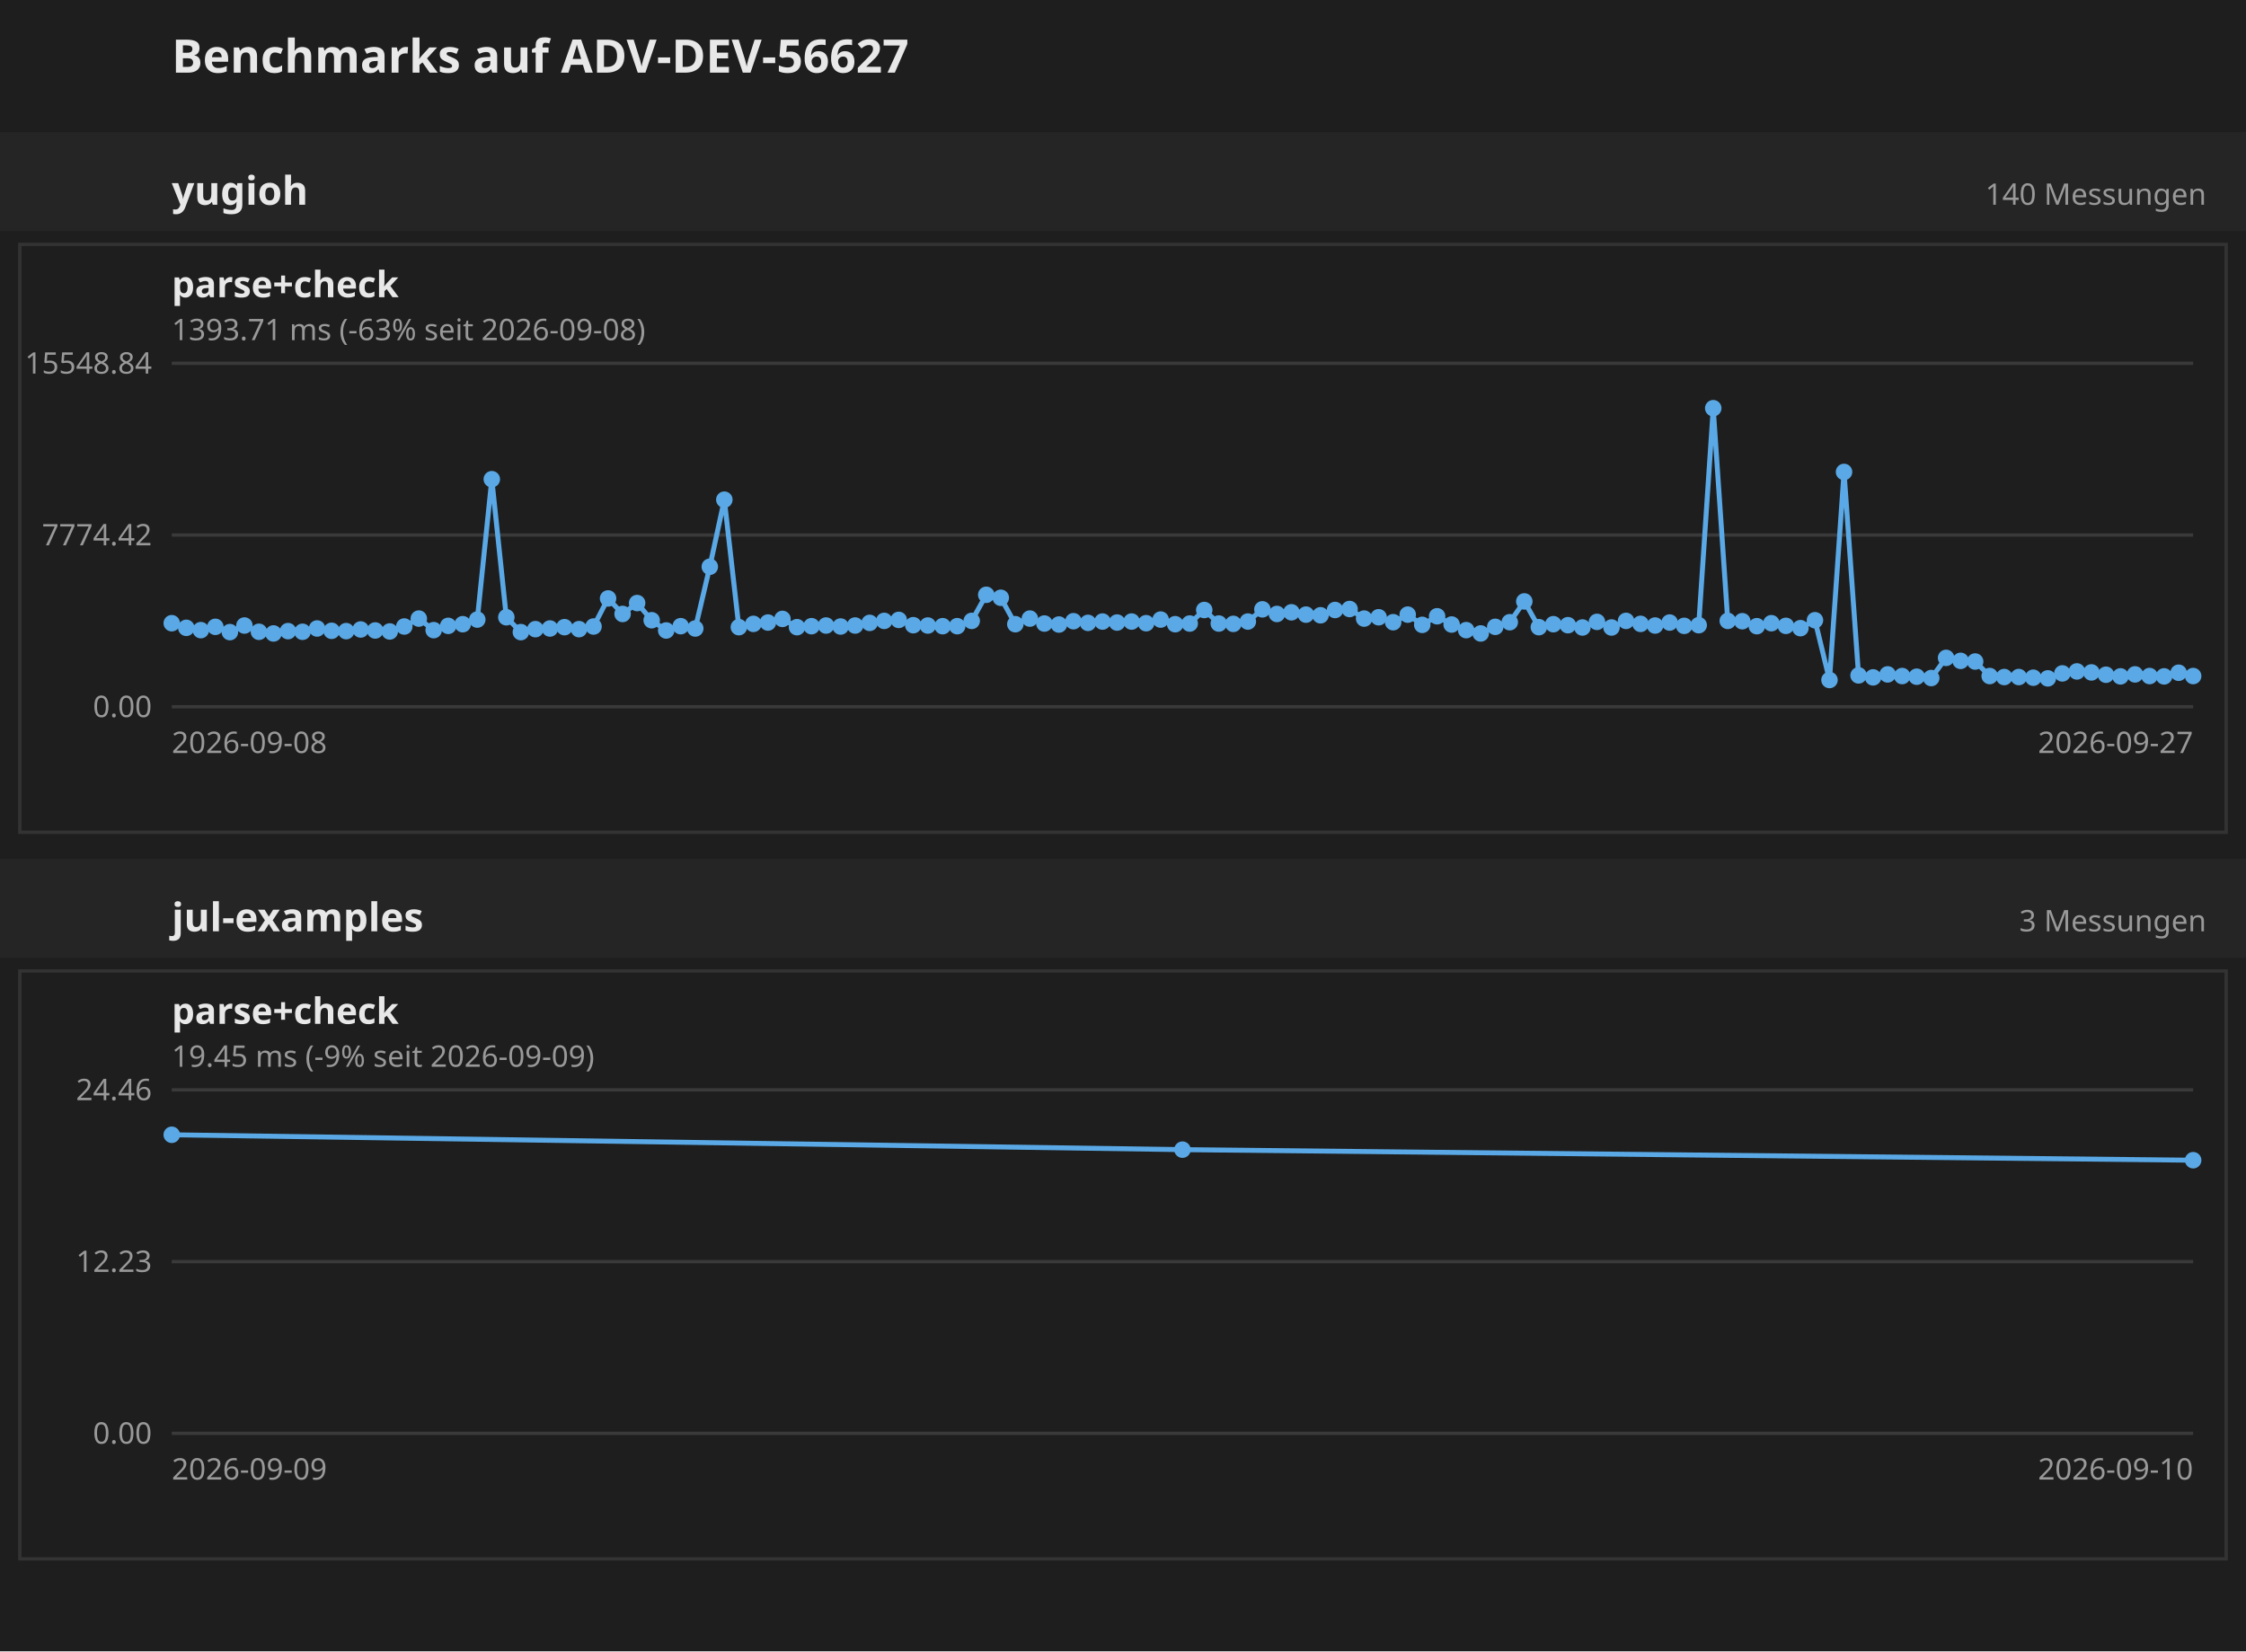
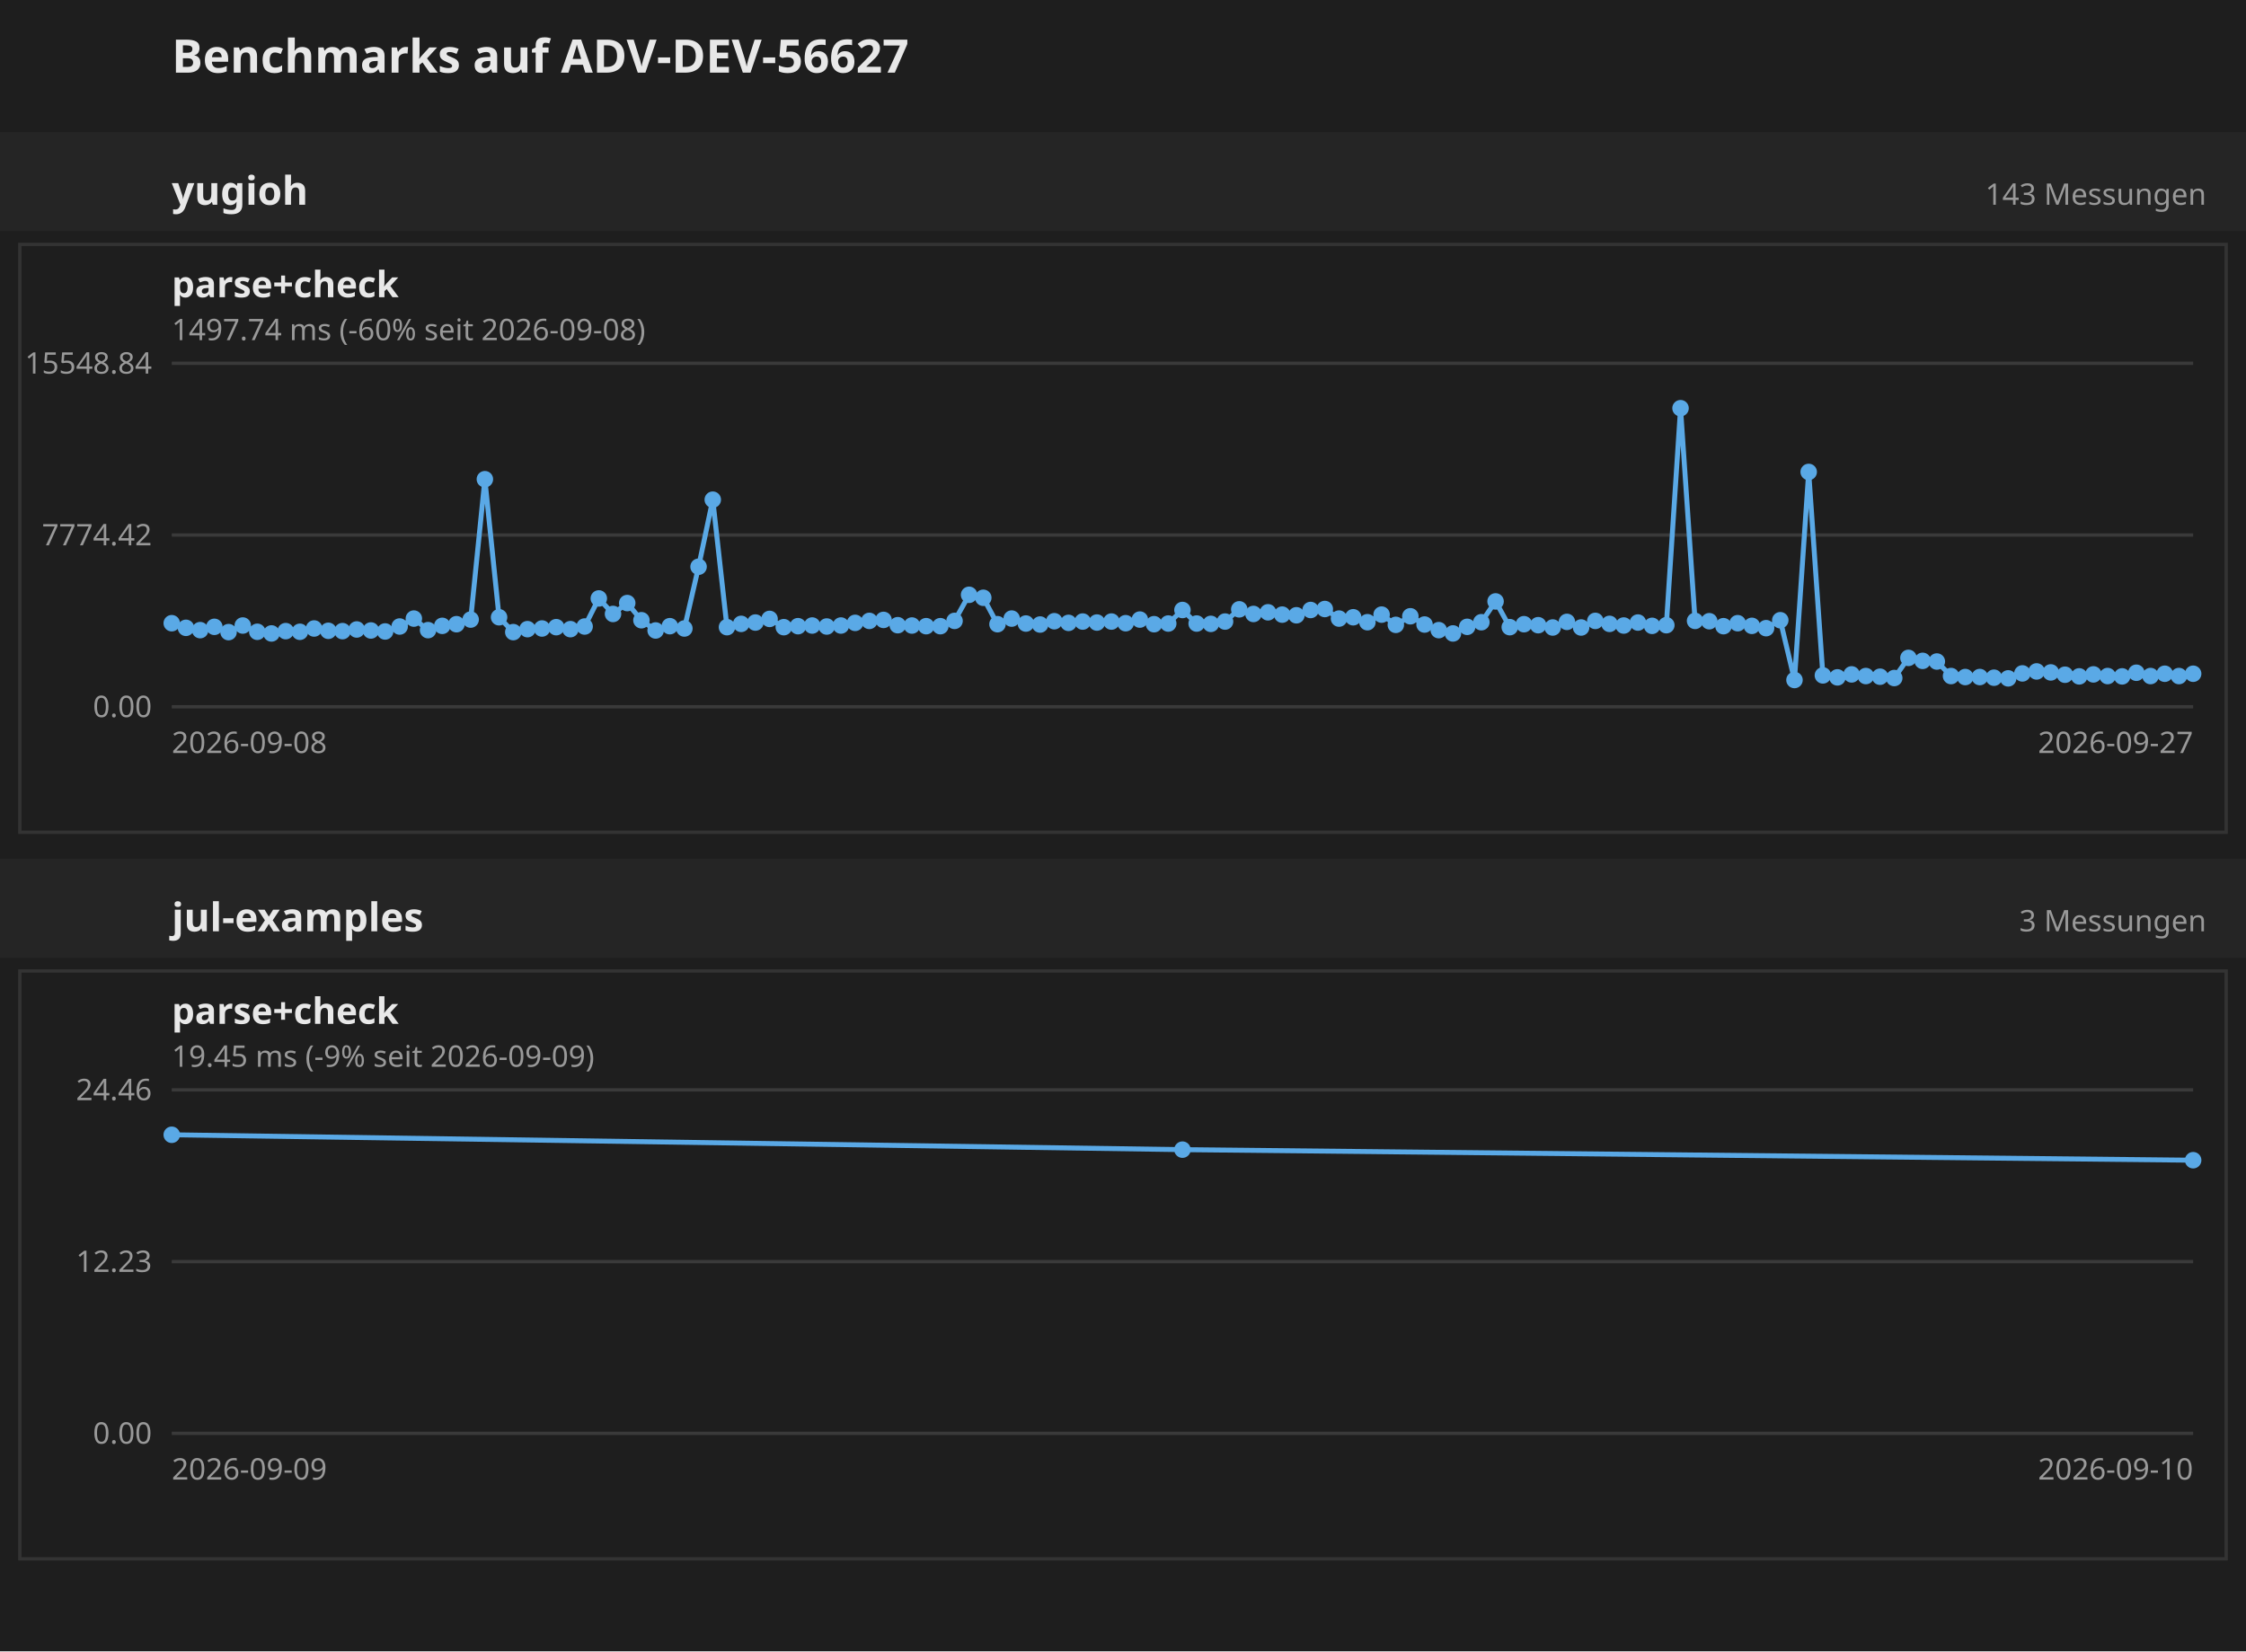
<svg xmlns="http://www.w3.org/2000/svg" width="680" height="500" font-family="sans-serif">
  <rect width="680" height="500" fill="#1e1e1e" />
  <text x="52" y="22" font-size="14" font-weight="bold" fill="#e8e8e8">Benchmarks auf ADV-DEV-56627</text>
  <g transform="translate(0 40)">
    <rect x="0" y="0" width="680" height="30" fill="#252525" />
    <text x="52" y="22" font-size="12" font-weight="bold" fill="#e8e8e8">yugioh</text>
-     <text x="668" y="22" text-anchor="end" font-size="9" fill="#999">140 Messungen</text>
+     <text x="668" y="22" text-anchor="end" font-size="9" fill="#999">143 Messungen</text>
    <g transform="translate(0 30)">
      <g transform="translate(0 0)">
        <rect x="6" y="4" width="668" height="178" fill="none" stroke="#333" />
        <text x="52" y="20" font-size="11" font-weight="bold" fill="#e8e8e8">parse+check</text>
-         <text x="52" y="33" font-size="9" fill="#999">1393.71 ms (-63% seit 2026-09-08)</text>
+         <text x="52" y="33" font-size="9" fill="#999">1497.74 ms (-60% seit 2026-09-08)</text>
        <line x1="52" y1="144.0" x2="664" y2="144.0" stroke="#3a3a3a" />
        <text x="46" y="144.0" text-anchor="end" dominant-baseline="middle" font-size="9" fill="#999">0.00</text>
        <line x1="52" y1="92.0" x2="664" y2="92.0" stroke="#3a3a3a" />
        <text x="46" y="92.0" text-anchor="end" dominant-baseline="middle" font-size="9" fill="#999">7774.42</text>
        <line x1="52" y1="40.0" x2="664" y2="40.0" stroke="#3a3a3a" />
        <text x="46" y="40.0" text-anchor="end" dominant-baseline="middle" font-size="9" fill="#999">15548.84</text>
        <text x="52" y="158" font-size="9" fill="#999">2026-09-08</text>
        <text x="664" y="158" text-anchor="end" font-size="9" fill="#999">2026-09-27</text>
-         <polyline fill="none" stroke="#5aa9e6" stroke-width="1.5" points="52.0,118.7 56.4,120.1 60.8,120.8 65.2,119.8 69.6,121.4 74.0,119.4 78.4,121.3 82.8,121.8 87.2,121.1 91.6,121.3 96.0,120.3 100.4,121.0 104.8,121.1 109.2,120.6 113.6,120.9 118.0,121.2 122.4,119.7 126.8,117.3 131.3,120.8 135.7,119.5 140.1,119.0 144.5,117.6 148.9,75.1 153.3,116.9 157.7,121.4 162.1,120.5 166.5,120.3 170.9,119.9 175.3,120.5 179.7,119.7 184.1,111.2 188.5,115.9 192.9,112.6 197.3,117.8 201.7,120.9 206.1,119.6 210.5,120.3 214.9,101.6 219.3,81.3 223.7,119.9 228.1,118.9 232.5,118.5 236.9,117.4 241.3,119.9 245.7,119.6 250.1,119.4 254.5,119.7 258.9,119.4 263.3,118.6 267.7,118.0 272.1,117.7 276.5,119.3 280.9,119.4 285.4,119.6 289.8,119.6 294.2,118.0 298.6,110.1 303.0,111.0 307.4,119.0 311.8,117.3 316.2,118.8 320.6,119.1 325.0,118.1 329.4,118.6 333.8,118.2 338.2,118.5 342.6,118.2 347.0,118.7 351.4,117.6 355.8,119.0 360.2,118.8 364.6,114.7 369.0,118.8 373.4,118.9 377.8,118.2 382.2,114.5 386.6,115.9 391.0,115.4 395.4,116.1 399.8,116.3 404.2,114.7 408.6,114.4 413.0,117.3 417.4,116.9 421.8,118.4 426.2,116.1 430.6,119.2 435.1,116.6 439.5,119.1 443.9,120.8 448.3,121.8 452.7,119.8 457.1,118.4 461.5,112.1 465.9,119.9 470.3,119.0 474.7,119.3 479.1,120.0 483.5,118.3 487.9,120.0 492.3,118.0 496.7,118.9 501.1,119.4 505.5,118.5 509.9,119.5 514.3,119.3 518.7,53.6 523.1,118.0 527.5,118.1 531.9,119.6 536.3,118.7 540.7,119.5 545.1,120.2 549.5,117.8 553.9,135.9 558.3,72.9 562.7,134.5 567.1,135.1 571.5,134.2 575.9,134.7 580.3,134.9 584.7,135.3 589.2,129.2 593.6,130.1 598.0,130.3 602.4,134.7 606.8,135.0 611.2,135.0 615.6,135.2 620.0,135.4 624.4,133.9 628.8,133.3 633.2,133.6 637.6,134.3 642.0,134.8 646.4,134.2 650.8,134.7 655.2,134.8 659.6,133.7 664.0,134.7" />
+         <polyline fill="none" stroke="#5aa9e6" stroke-width="1.5" points="52.0,118.7 56.3,120.1 60.6,120.8 64.9,119.8 69.2,121.4 73.5,119.4 77.9,121.3 82.2,121.8 86.5,121.1 90.8,121.3 95.1,120.3 99.4,121.0 103.7,121.1 108.0,120.6 112.3,120.9 116.6,121.2 121.0,119.7 125.3,117.3 129.6,120.8 133.9,119.5 138.2,119.0 142.5,117.6 146.8,75.1 151.1,116.9 155.4,121.4 159.7,120.5 164.1,120.3 168.4,119.9 172.7,120.5 177.0,119.7 181.3,111.2 185.6,115.9 189.9,112.6 194.2,117.8 198.5,120.9 202.8,119.6 207.2,120.3 211.5,101.6 215.8,81.3 220.1,119.9 224.4,118.9 228.7,118.5 233.0,117.4 237.3,119.9 241.6,119.6 245.9,119.4 250.3,119.7 254.6,119.4 258.9,118.6 263.2,118.0 267.5,117.7 271.8,119.3 276.1,119.4 280.4,119.6 284.7,119.6 289.0,118.0 293.4,110.1 297.7,111.0 302.0,119.0 306.3,117.3 310.6,118.8 314.9,119.1 319.2,118.1 323.5,118.6 327.8,118.2 332.1,118.5 336.5,118.2 340.8,118.7 345.1,117.6 349.4,119.0 353.7,118.8 358.0,114.7 362.3,118.8 366.6,118.9 370.9,118.2 375.2,114.5 379.5,115.9 383.9,115.4 388.2,116.1 392.5,116.3 396.8,114.7 401.1,114.4 405.4,117.3 409.7,116.9 414.0,118.4 418.3,116.1 422.6,119.2 427.0,116.6 431.3,119.1 435.6,120.8 439.9,121.8 444.2,119.8 448.5,118.4 452.8,112.1 457.1,119.9 461.4,119.0 465.7,119.3 470.1,120.0 474.4,118.3 478.7,120.0 483.0,118.0 487.3,118.9 491.6,119.4 495.9,118.5 500.2,119.5 504.5,119.3 508.8,53.6 513.2,118.0 517.5,118.1 521.8,119.6 526.1,118.7 530.4,119.5 534.7,120.2 539.0,117.8 543.3,135.9 547.6,72.9 551.9,134.5 556.3,135.1 560.6,134.2 564.9,134.7 569.2,134.9 573.5,135.3 577.8,129.2 582.1,130.1 586.4,130.3 590.7,134.7 595.0,135.0 599.4,135.0 603.7,135.2 608.0,135.4 612.3,133.9 616.6,133.3 620.9,133.6 625.2,134.3 629.5,134.8 633.8,134.2 638.1,134.7 642.5,134.8 646.8,133.7 651.1,134.7 655.4,134.0 659.7,134.7 664.0,134.0" />
        <circle cx="52.0" cy="118.7" r="2.5" fill="#5aa9e6" />
-         <circle cx="56.4" cy="120.1" r="2.5" fill="#5aa9e6" />
-         <circle cx="60.8" cy="120.8" r="2.5" fill="#5aa9e6" />
-         <circle cx="65.2" cy="119.8" r="2.5" fill="#5aa9e6" />
-         <circle cx="69.6" cy="121.4" r="2.5" fill="#5aa9e6" />
-         <circle cx="74.0" cy="119.4" r="2.5" fill="#5aa9e6" />
-         <circle cx="78.4" cy="121.3" r="2.5" fill="#5aa9e6" />
-         <circle cx="82.8" cy="121.8" r="2.5" fill="#5aa9e6" />
-         <circle cx="87.2" cy="121.1" r="2.5" fill="#5aa9e6" />
-         <circle cx="91.6" cy="121.3" r="2.5" fill="#5aa9e6" />
-         <circle cx="96.0" cy="120.3" r="2.5" fill="#5aa9e6" />
-         <circle cx="100.4" cy="121.0" r="2.5" fill="#5aa9e6" />
-         <circle cx="104.8" cy="121.1" r="2.5" fill="#5aa9e6" />
-         <circle cx="109.2" cy="120.6" r="2.5" fill="#5aa9e6" />
-         <circle cx="113.6" cy="120.9" r="2.5" fill="#5aa9e6" />
-         <circle cx="118.0" cy="121.2" r="2.5" fill="#5aa9e6" />
-         <circle cx="122.4" cy="119.7" r="2.5" fill="#5aa9e6" />
-         <circle cx="126.8" cy="117.3" r="2.5" fill="#5aa9e6" />
-         <circle cx="131.3" cy="120.8" r="2.5" fill="#5aa9e6" />
-         <circle cx="135.7" cy="119.5" r="2.5" fill="#5aa9e6" />
-         <circle cx="140.1" cy="119.0" r="2.5" fill="#5aa9e6" />
-         <circle cx="144.5" cy="117.6" r="2.5" fill="#5aa9e6" />
-         <circle cx="148.9" cy="75.1" r="2.5" fill="#5aa9e6" />
-         <circle cx="153.3" cy="116.9" r="2.5" fill="#5aa9e6" />
-         <circle cx="157.7" cy="121.4" r="2.5" fill="#5aa9e6" />
-         <circle cx="162.1" cy="120.5" r="2.5" fill="#5aa9e6" />
-         <circle cx="166.5" cy="120.3" r="2.5" fill="#5aa9e6" />
-         <circle cx="170.9" cy="119.9" r="2.5" fill="#5aa9e6" />
-         <circle cx="175.3" cy="120.5" r="2.5" fill="#5aa9e6" />
-         <circle cx="179.7" cy="119.7" r="2.5" fill="#5aa9e6" />
-         <circle cx="184.1" cy="111.2" r="2.5" fill="#5aa9e6" />
-         <circle cx="188.5" cy="115.9" r="2.5" fill="#5aa9e6" />
-         <circle cx="192.9" cy="112.6" r="2.5" fill="#5aa9e6" />
-         <circle cx="197.3" cy="117.8" r="2.5" fill="#5aa9e6" />
-         <circle cx="201.7" cy="120.9" r="2.5" fill="#5aa9e6" />
-         <circle cx="206.1" cy="119.6" r="2.5" fill="#5aa9e6" />
-         <circle cx="210.5" cy="120.3" r="2.5" fill="#5aa9e6" />
-         <circle cx="214.9" cy="101.6" r="2.5" fill="#5aa9e6" />
-         <circle cx="219.3" cy="81.3" r="2.5" fill="#5aa9e6" />
-         <circle cx="223.7" cy="119.9" r="2.5" fill="#5aa9e6" />
-         <circle cx="228.1" cy="118.9" r="2.5" fill="#5aa9e6" />
-         <circle cx="232.5" cy="118.5" r="2.5" fill="#5aa9e6" />
-         <circle cx="236.9" cy="117.4" r="2.5" fill="#5aa9e6" />
-         <circle cx="241.3" cy="119.9" r="2.5" fill="#5aa9e6" />
-         <circle cx="245.7" cy="119.6" r="2.5" fill="#5aa9e6" />
-         <circle cx="250.1" cy="119.4" r="2.5" fill="#5aa9e6" />
-         <circle cx="254.5" cy="119.7" r="2.5" fill="#5aa9e6" />
-         <circle cx="258.9" cy="119.4" r="2.5" fill="#5aa9e6" />
-         <circle cx="263.3" cy="118.6" r="2.5" fill="#5aa9e6" />
-         <circle cx="267.7" cy="118.0" r="2.5" fill="#5aa9e6" />
-         <circle cx="272.1" cy="117.7" r="2.5" fill="#5aa9e6" />
-         <circle cx="276.5" cy="119.3" r="2.5" fill="#5aa9e6" />
-         <circle cx="280.9" cy="119.4" r="2.5" fill="#5aa9e6" />
-         <circle cx="285.4" cy="119.6" r="2.5" fill="#5aa9e6" />
-         <circle cx="289.8" cy="119.6" r="2.5" fill="#5aa9e6" />
-         <circle cx="294.2" cy="118.0" r="2.5" fill="#5aa9e6" />
-         <circle cx="298.6" cy="110.1" r="2.5" fill="#5aa9e6" />
-         <circle cx="303.0" cy="111.0" r="2.5" fill="#5aa9e6" />
-         <circle cx="307.4" cy="119.0" r="2.5" fill="#5aa9e6" />
-         <circle cx="311.8" cy="117.3" r="2.5" fill="#5aa9e6" />
-         <circle cx="316.2" cy="118.8" r="2.5" fill="#5aa9e6" />
-         <circle cx="320.6" cy="119.1" r="2.5" fill="#5aa9e6" />
-         <circle cx="325.0" cy="118.1" r="2.5" fill="#5aa9e6" />
-         <circle cx="329.4" cy="118.6" r="2.5" fill="#5aa9e6" />
-         <circle cx="333.8" cy="118.2" r="2.5" fill="#5aa9e6" />
-         <circle cx="338.2" cy="118.5" r="2.5" fill="#5aa9e6" />
-         <circle cx="342.6" cy="118.2" r="2.5" fill="#5aa9e6" />
-         <circle cx="347.0" cy="118.7" r="2.5" fill="#5aa9e6" />
-         <circle cx="351.4" cy="117.6" r="2.5" fill="#5aa9e6" />
-         <circle cx="355.8" cy="119.0" r="2.5" fill="#5aa9e6" />
-         <circle cx="360.2" cy="118.8" r="2.5" fill="#5aa9e6" />
-         <circle cx="364.6" cy="114.7" r="2.5" fill="#5aa9e6" />
-         <circle cx="369.0" cy="118.8" r="2.5" fill="#5aa9e6" />
-         <circle cx="373.4" cy="118.9" r="2.5" fill="#5aa9e6" />
-         <circle cx="377.8" cy="118.2" r="2.5" fill="#5aa9e6" />
-         <circle cx="382.2" cy="114.5" r="2.5" fill="#5aa9e6" />
-         <circle cx="386.6" cy="115.9" r="2.5" fill="#5aa9e6" />
-         <circle cx="391.0" cy="115.4" r="2.5" fill="#5aa9e6" />
-         <circle cx="395.4" cy="116.1" r="2.5" fill="#5aa9e6" />
-         <circle cx="399.8" cy="116.3" r="2.5" fill="#5aa9e6" />
-         <circle cx="404.2" cy="114.7" r="2.5" fill="#5aa9e6" />
-         <circle cx="408.6" cy="114.4" r="2.5" fill="#5aa9e6" />
-         <circle cx="413.0" cy="117.3" r="2.5" fill="#5aa9e6" />
-         <circle cx="417.4" cy="116.9" r="2.5" fill="#5aa9e6" />
-         <circle cx="421.8" cy="118.4" r="2.5" fill="#5aa9e6" />
-         <circle cx="426.2" cy="116.1" r="2.5" fill="#5aa9e6" />
-         <circle cx="430.6" cy="119.2" r="2.5" fill="#5aa9e6" />
-         <circle cx="435.1" cy="116.6" r="2.5" fill="#5aa9e6" />
-         <circle cx="439.5" cy="119.1" r="2.5" fill="#5aa9e6" />
-         <circle cx="443.9" cy="120.8" r="2.5" fill="#5aa9e6" />
-         <circle cx="448.3" cy="121.8" r="2.5" fill="#5aa9e6" />
-         <circle cx="452.7" cy="119.8" r="2.5" fill="#5aa9e6" />
-         <circle cx="457.1" cy="118.4" r="2.5" fill="#5aa9e6" />
-         <circle cx="461.5" cy="112.1" r="2.5" fill="#5aa9e6" />
-         <circle cx="465.9" cy="119.9" r="2.5" fill="#5aa9e6" />
-         <circle cx="470.3" cy="119.0" r="2.5" fill="#5aa9e6" />
-         <circle cx="474.7" cy="119.3" r="2.5" fill="#5aa9e6" />
-         <circle cx="479.1" cy="120.0" r="2.5" fill="#5aa9e6" />
-         <circle cx="483.5" cy="118.3" r="2.5" fill="#5aa9e6" />
-         <circle cx="487.9" cy="120.0" r="2.5" fill="#5aa9e6" />
-         <circle cx="492.3" cy="118.0" r="2.5" fill="#5aa9e6" />
-         <circle cx="496.7" cy="118.9" r="2.5" fill="#5aa9e6" />
-         <circle cx="501.1" cy="119.4" r="2.5" fill="#5aa9e6" />
-         <circle cx="505.5" cy="118.5" r="2.5" fill="#5aa9e6" />
-         <circle cx="509.9" cy="119.5" r="2.5" fill="#5aa9e6" />
-         <circle cx="514.3" cy="119.3" r="2.5" fill="#5aa9e6" />
-         <circle cx="518.7" cy="53.6" r="2.5" fill="#5aa9e6" />
-         <circle cx="523.1" cy="118.0" r="2.5" fill="#5aa9e6" />
-         <circle cx="527.5" cy="118.1" r="2.5" fill="#5aa9e6" />
-         <circle cx="531.9" cy="119.6" r="2.5" fill="#5aa9e6" />
-         <circle cx="536.3" cy="118.7" r="2.5" fill="#5aa9e6" />
-         <circle cx="540.7" cy="119.5" r="2.5" fill="#5aa9e6" />
-         <circle cx="545.1" cy="120.2" r="2.5" fill="#5aa9e6" />
-         <circle cx="549.5" cy="117.8" r="2.5" fill="#5aa9e6" />
-         <circle cx="553.9" cy="135.9" r="2.5" fill="#5aa9e6" />
-         <circle cx="558.3" cy="72.9" r="2.5" fill="#5aa9e6" />
-         <circle cx="562.7" cy="134.5" r="2.5" fill="#5aa9e6" />
-         <circle cx="567.1" cy="135.1" r="2.5" fill="#5aa9e6" />
-         <circle cx="571.5" cy="134.2" r="2.5" fill="#5aa9e6" />
-         <circle cx="575.9" cy="134.7" r="2.5" fill="#5aa9e6" />
-         <circle cx="580.3" cy="134.9" r="2.5" fill="#5aa9e6" />
-         <circle cx="584.7" cy="135.3" r="2.5" fill="#5aa9e6" />
-         <circle cx="589.2" cy="129.2" r="2.5" fill="#5aa9e6" />
-         <circle cx="593.6" cy="130.1" r="2.5" fill="#5aa9e6" />
-         <circle cx="598.0" cy="130.3" r="2.5" fill="#5aa9e6" />
-         <circle cx="602.4" cy="134.7" r="2.5" fill="#5aa9e6" />
-         <circle cx="606.8" cy="135.0" r="2.5" fill="#5aa9e6" />
-         <circle cx="611.2" cy="135.0" r="2.5" fill="#5aa9e6" />
-         <circle cx="615.6" cy="135.2" r="2.5" fill="#5aa9e6" />
-         <circle cx="620.0" cy="135.4" r="2.5" fill="#5aa9e6" />
-         <circle cx="624.4" cy="133.9" r="2.5" fill="#5aa9e6" />
-         <circle cx="628.8" cy="133.3" r="2.5" fill="#5aa9e6" />
-         <circle cx="633.2" cy="133.6" r="2.5" fill="#5aa9e6" />
-         <circle cx="637.6" cy="134.3" r="2.5" fill="#5aa9e6" />
-         <circle cx="642.0" cy="134.8" r="2.5" fill="#5aa9e6" />
-         <circle cx="646.4" cy="134.2" r="2.5" fill="#5aa9e6" />
-         <circle cx="650.8" cy="134.7" r="2.5" fill="#5aa9e6" />
-         <circle cx="655.2" cy="134.8" r="2.5" fill="#5aa9e6" />
-         <circle cx="659.6" cy="133.7" r="2.5" fill="#5aa9e6" />
-         <circle cx="664.0" cy="134.7" r="2.5" fill="#5aa9e6" />
+         <circle cx="56.3" cy="120.1" r="2.5" fill="#5aa9e6" />
+         <circle cx="60.6" cy="120.8" r="2.5" fill="#5aa9e6" />
+         <circle cx="64.9" cy="119.8" r="2.5" fill="#5aa9e6" />
+         <circle cx="69.2" cy="121.4" r="2.5" fill="#5aa9e6" />
+         <circle cx="73.5" cy="119.4" r="2.5" fill="#5aa9e6" />
+         <circle cx="77.9" cy="121.3" r="2.5" fill="#5aa9e6" />
+         <circle cx="82.2" cy="121.8" r="2.5" fill="#5aa9e6" />
+         <circle cx="86.5" cy="121.1" r="2.5" fill="#5aa9e6" />
+         <circle cx="90.8" cy="121.3" r="2.5" fill="#5aa9e6" />
+         <circle cx="95.1" cy="120.3" r="2.5" fill="#5aa9e6" />
+         <circle cx="99.4" cy="121.0" r="2.5" fill="#5aa9e6" />
+         <circle cx="103.7" cy="121.1" r="2.5" fill="#5aa9e6" />
+         <circle cx="108.0" cy="120.6" r="2.5" fill="#5aa9e6" />
+         <circle cx="112.3" cy="120.9" r="2.5" fill="#5aa9e6" />
+         <circle cx="116.6" cy="121.2" r="2.5" fill="#5aa9e6" />
+         <circle cx="121.0" cy="119.7" r="2.5" fill="#5aa9e6" />
+         <circle cx="125.3" cy="117.3" r="2.5" fill="#5aa9e6" />
+         <circle cx="129.6" cy="120.8" r="2.5" fill="#5aa9e6" />
+         <circle cx="133.9" cy="119.5" r="2.5" fill="#5aa9e6" />
+         <circle cx="138.2" cy="119.0" r="2.5" fill="#5aa9e6" />
+         <circle cx="142.5" cy="117.6" r="2.5" fill="#5aa9e6" />
+         <circle cx="146.8" cy="75.1" r="2.5" fill="#5aa9e6" />
+         <circle cx="151.1" cy="116.9" r="2.5" fill="#5aa9e6" />
+         <circle cx="155.4" cy="121.4" r="2.5" fill="#5aa9e6" />
+         <circle cx="159.7" cy="120.5" r="2.5" fill="#5aa9e6" />
+         <circle cx="164.1" cy="120.3" r="2.5" fill="#5aa9e6" />
+         <circle cx="168.4" cy="119.9" r="2.5" fill="#5aa9e6" />
+         <circle cx="172.7" cy="120.5" r="2.5" fill="#5aa9e6" />
+         <circle cx="177.0" cy="119.7" r="2.5" fill="#5aa9e6" />
+         <circle cx="181.3" cy="111.2" r="2.5" fill="#5aa9e6" />
+         <circle cx="185.6" cy="115.9" r="2.5" fill="#5aa9e6" />
+         <circle cx="189.9" cy="112.6" r="2.5" fill="#5aa9e6" />
+         <circle cx="194.2" cy="117.8" r="2.5" fill="#5aa9e6" />
+         <circle cx="198.5" cy="120.9" r="2.5" fill="#5aa9e6" />
+         <circle cx="202.8" cy="119.6" r="2.5" fill="#5aa9e6" />
+         <circle cx="207.2" cy="120.3" r="2.5" fill="#5aa9e6" />
+         <circle cx="211.5" cy="101.6" r="2.5" fill="#5aa9e6" />
+         <circle cx="215.8" cy="81.3" r="2.5" fill="#5aa9e6" />
+         <circle cx="220.1" cy="119.9" r="2.5" fill="#5aa9e6" />
+         <circle cx="224.4" cy="118.9" r="2.5" fill="#5aa9e6" />
+         <circle cx="228.7" cy="118.5" r="2.5" fill="#5aa9e6" />
+         <circle cx="233.0" cy="117.4" r="2.5" fill="#5aa9e6" />
+         <circle cx="237.3" cy="119.9" r="2.5" fill="#5aa9e6" />
+         <circle cx="241.6" cy="119.6" r="2.5" fill="#5aa9e6" />
+         <circle cx="245.9" cy="119.4" r="2.5" fill="#5aa9e6" />
+         <circle cx="250.3" cy="119.7" r="2.5" fill="#5aa9e6" />
+         <circle cx="254.6" cy="119.4" r="2.5" fill="#5aa9e6" />
+         <circle cx="258.9" cy="118.6" r="2.5" fill="#5aa9e6" />
+         <circle cx="263.2" cy="118.0" r="2.5" fill="#5aa9e6" />
+         <circle cx="267.5" cy="117.7" r="2.5" fill="#5aa9e6" />
+         <circle cx="271.8" cy="119.3" r="2.5" fill="#5aa9e6" />
+         <circle cx="276.1" cy="119.4" r="2.5" fill="#5aa9e6" />
+         <circle cx="280.4" cy="119.6" r="2.5" fill="#5aa9e6" />
+         <circle cx="284.7" cy="119.6" r="2.5" fill="#5aa9e6" />
+         <circle cx="289.0" cy="118.0" r="2.5" fill="#5aa9e6" />
+         <circle cx="293.4" cy="110.1" r="2.5" fill="#5aa9e6" />
+         <circle cx="297.7" cy="111.0" r="2.5" fill="#5aa9e6" />
+         <circle cx="302.0" cy="119.0" r="2.5" fill="#5aa9e6" />
+         <circle cx="306.3" cy="117.3" r="2.5" fill="#5aa9e6" />
+         <circle cx="310.6" cy="118.8" r="2.5" fill="#5aa9e6" />
+         <circle cx="314.9" cy="119.1" r="2.5" fill="#5aa9e6" />
+         <circle cx="319.2" cy="118.1" r="2.5" fill="#5aa9e6" />
+         <circle cx="323.5" cy="118.6" r="2.5" fill="#5aa9e6" />
+         <circle cx="327.8" cy="118.2" r="2.5" fill="#5aa9e6" />
+         <circle cx="332.1" cy="118.5" r="2.5" fill="#5aa9e6" />
+         <circle cx="336.5" cy="118.2" r="2.5" fill="#5aa9e6" />
+         <circle cx="340.8" cy="118.7" r="2.5" fill="#5aa9e6" />
+         <circle cx="345.1" cy="117.6" r="2.5" fill="#5aa9e6" />
+         <circle cx="349.4" cy="119.0" r="2.5" fill="#5aa9e6" />
+         <circle cx="353.7" cy="118.8" r="2.5" fill="#5aa9e6" />
+         <circle cx="358.0" cy="114.7" r="2.5" fill="#5aa9e6" />
+         <circle cx="362.3" cy="118.8" r="2.5" fill="#5aa9e6" />
+         <circle cx="366.6" cy="118.9" r="2.5" fill="#5aa9e6" />
+         <circle cx="370.9" cy="118.2" r="2.5" fill="#5aa9e6" />
+         <circle cx="375.2" cy="114.5" r="2.5" fill="#5aa9e6" />
+         <circle cx="379.5" cy="115.9" r="2.5" fill="#5aa9e6" />
+         <circle cx="383.9" cy="115.4" r="2.5" fill="#5aa9e6" />
+         <circle cx="388.2" cy="116.1" r="2.5" fill="#5aa9e6" />
+         <circle cx="392.5" cy="116.3" r="2.5" fill="#5aa9e6" />
+         <circle cx="396.8" cy="114.7" r="2.5" fill="#5aa9e6" />
+         <circle cx="401.1" cy="114.4" r="2.5" fill="#5aa9e6" />
+         <circle cx="405.4" cy="117.3" r="2.5" fill="#5aa9e6" />
+         <circle cx="409.7" cy="116.9" r="2.5" fill="#5aa9e6" />
+         <circle cx="414.0" cy="118.4" r="2.5" fill="#5aa9e6" />
+         <circle cx="418.3" cy="116.1" r="2.5" fill="#5aa9e6" />
+         <circle cx="422.6" cy="119.2" r="2.5" fill="#5aa9e6" />
+         <circle cx="427.0" cy="116.6" r="2.5" fill="#5aa9e6" />
+         <circle cx="431.3" cy="119.1" r="2.5" fill="#5aa9e6" />
+         <circle cx="435.6" cy="120.8" r="2.5" fill="#5aa9e6" />
+         <circle cx="439.9" cy="121.8" r="2.5" fill="#5aa9e6" />
+         <circle cx="444.2" cy="119.8" r="2.5" fill="#5aa9e6" />
+         <circle cx="448.5" cy="118.4" r="2.5" fill="#5aa9e6" />
+         <circle cx="452.8" cy="112.1" r="2.5" fill="#5aa9e6" />
+         <circle cx="457.1" cy="119.9" r="2.5" fill="#5aa9e6" />
+         <circle cx="461.4" cy="119.0" r="2.5" fill="#5aa9e6" />
+         <circle cx="465.7" cy="119.3" r="2.5" fill="#5aa9e6" />
+         <circle cx="470.1" cy="120.0" r="2.5" fill="#5aa9e6" />
+         <circle cx="474.4" cy="118.3" r="2.5" fill="#5aa9e6" />
+         <circle cx="478.7" cy="120.0" r="2.5" fill="#5aa9e6" />
+         <circle cx="483.0" cy="118.0" r="2.5" fill="#5aa9e6" />
+         <circle cx="487.3" cy="118.9" r="2.5" fill="#5aa9e6" />
+         <circle cx="491.6" cy="119.4" r="2.5" fill="#5aa9e6" />
+         <circle cx="495.9" cy="118.5" r="2.5" fill="#5aa9e6" />
+         <circle cx="500.2" cy="119.5" r="2.5" fill="#5aa9e6" />
+         <circle cx="504.5" cy="119.3" r="2.5" fill="#5aa9e6" />
+         <circle cx="508.8" cy="53.6" r="2.5" fill="#5aa9e6" />
+         <circle cx="513.2" cy="118.0" r="2.5" fill="#5aa9e6" />
+         <circle cx="517.5" cy="118.1" r="2.5" fill="#5aa9e6" />
+         <circle cx="521.8" cy="119.6" r="2.5" fill="#5aa9e6" />
+         <circle cx="526.1" cy="118.7" r="2.5" fill="#5aa9e6" />
+         <circle cx="530.4" cy="119.5" r="2.5" fill="#5aa9e6" />
+         <circle cx="534.7" cy="120.2" r="2.5" fill="#5aa9e6" />
+         <circle cx="539.0" cy="117.8" r="2.5" fill="#5aa9e6" />
+         <circle cx="543.3" cy="135.9" r="2.5" fill="#5aa9e6" />
+         <circle cx="547.6" cy="72.9" r="2.5" fill="#5aa9e6" />
+         <circle cx="551.9" cy="134.5" r="2.5" fill="#5aa9e6" />
+         <circle cx="556.3" cy="135.1" r="2.5" fill="#5aa9e6" />
+         <circle cx="560.6" cy="134.2" r="2.5" fill="#5aa9e6" />
+         <circle cx="564.9" cy="134.7" r="2.5" fill="#5aa9e6" />
+         <circle cx="569.2" cy="134.9" r="2.5" fill="#5aa9e6" />
+         <circle cx="573.5" cy="135.3" r="2.5" fill="#5aa9e6" />
+         <circle cx="577.8" cy="129.2" r="2.5" fill="#5aa9e6" />
+         <circle cx="582.1" cy="130.1" r="2.5" fill="#5aa9e6" />
+         <circle cx="586.4" cy="130.3" r="2.5" fill="#5aa9e6" />
+         <circle cx="590.7" cy="134.7" r="2.5" fill="#5aa9e6" />
+         <circle cx="595.0" cy="135.0" r="2.5" fill="#5aa9e6" />
+         <circle cx="599.4" cy="135.0" r="2.5" fill="#5aa9e6" />
+         <circle cx="603.7" cy="135.2" r="2.5" fill="#5aa9e6" />
+         <circle cx="608.0" cy="135.4" r="2.5" fill="#5aa9e6" />
+         <circle cx="612.3" cy="133.9" r="2.5" fill="#5aa9e6" />
+         <circle cx="616.6" cy="133.3" r="2.5" fill="#5aa9e6" />
+         <circle cx="620.9" cy="133.6" r="2.5" fill="#5aa9e6" />
+         <circle cx="625.2" cy="134.3" r="2.5" fill="#5aa9e6" />
+         <circle cx="629.5" cy="134.8" r="2.5" fill="#5aa9e6" />
+         <circle cx="633.8" cy="134.2" r="2.5" fill="#5aa9e6" />
+         <circle cx="638.1" cy="134.7" r="2.5" fill="#5aa9e6" />
+         <circle cx="642.5" cy="134.8" r="2.5" fill="#5aa9e6" />
+         <circle cx="646.8" cy="133.7" r="2.5" fill="#5aa9e6" />
+         <circle cx="651.1" cy="134.7" r="2.5" fill="#5aa9e6" />
+         <circle cx="655.4" cy="134.0" r="2.5" fill="#5aa9e6" />
+         <circle cx="659.7" cy="134.7" r="2.5" fill="#5aa9e6" />
+         <circle cx="664.0" cy="134.0" r="2.5" fill="#5aa9e6" />
      </g>
    </g>
  </g>
  <g transform="translate(0 260)">
    <rect x="0" y="0" width="680" height="30" fill="#252525" />
    <text x="52" y="22" font-size="12" font-weight="bold" fill="#e8e8e8">jul-examples</text>
    <text x="668" y="22" text-anchor="end" font-size="9" fill="#999">3 Messungen</text>
    <g transform="translate(0 30)">
      <g transform="translate(0 0)">
        <rect x="6" y="4" width="668" height="178" fill="none" stroke="#333" />
        <text x="52" y="20" font-size="11" font-weight="bold" fill="#e8e8e8">parse+check</text>
        <text x="52" y="33" font-size="9" fill="#999">19.45 ms (-9% seit 2026-09-09)</text>
        <line x1="52" y1="144.0" x2="664" y2="144.0" stroke="#3a3a3a" />
        <text x="46" y="144.0" text-anchor="end" dominant-baseline="middle" font-size="9" fill="#999">0.00</text>
        <line x1="52" y1="92.0" x2="664" y2="92.0" stroke="#3a3a3a" />
        <text x="46" y="92.0" text-anchor="end" dominant-baseline="middle" font-size="9" fill="#999">12.23</text>
        <line x1="52" y1="40.0" x2="664" y2="40.0" stroke="#3a3a3a" />
        <text x="46" y="40.0" text-anchor="end" dominant-baseline="middle" font-size="9" fill="#999">24.46</text>
        <text x="52" y="158" font-size="9" fill="#999">2026-09-09</text>
        <text x="664" y="158" text-anchor="end" font-size="9" fill="#999">2026-09-10</text>
        <polyline fill="none" stroke="#5aa9e6" stroke-width="1.5" points="52.0,53.6 358.0,58.1 664.0,61.3" />
        <circle cx="52.0" cy="53.6" r="2.5" fill="#5aa9e6" />
        <circle cx="358.0" cy="58.1" r="2.5" fill="#5aa9e6" />
        <circle cx="664.0" cy="61.3" r="2.5" fill="#5aa9e6" />
      </g>
    </g>
  </g>
</svg>
